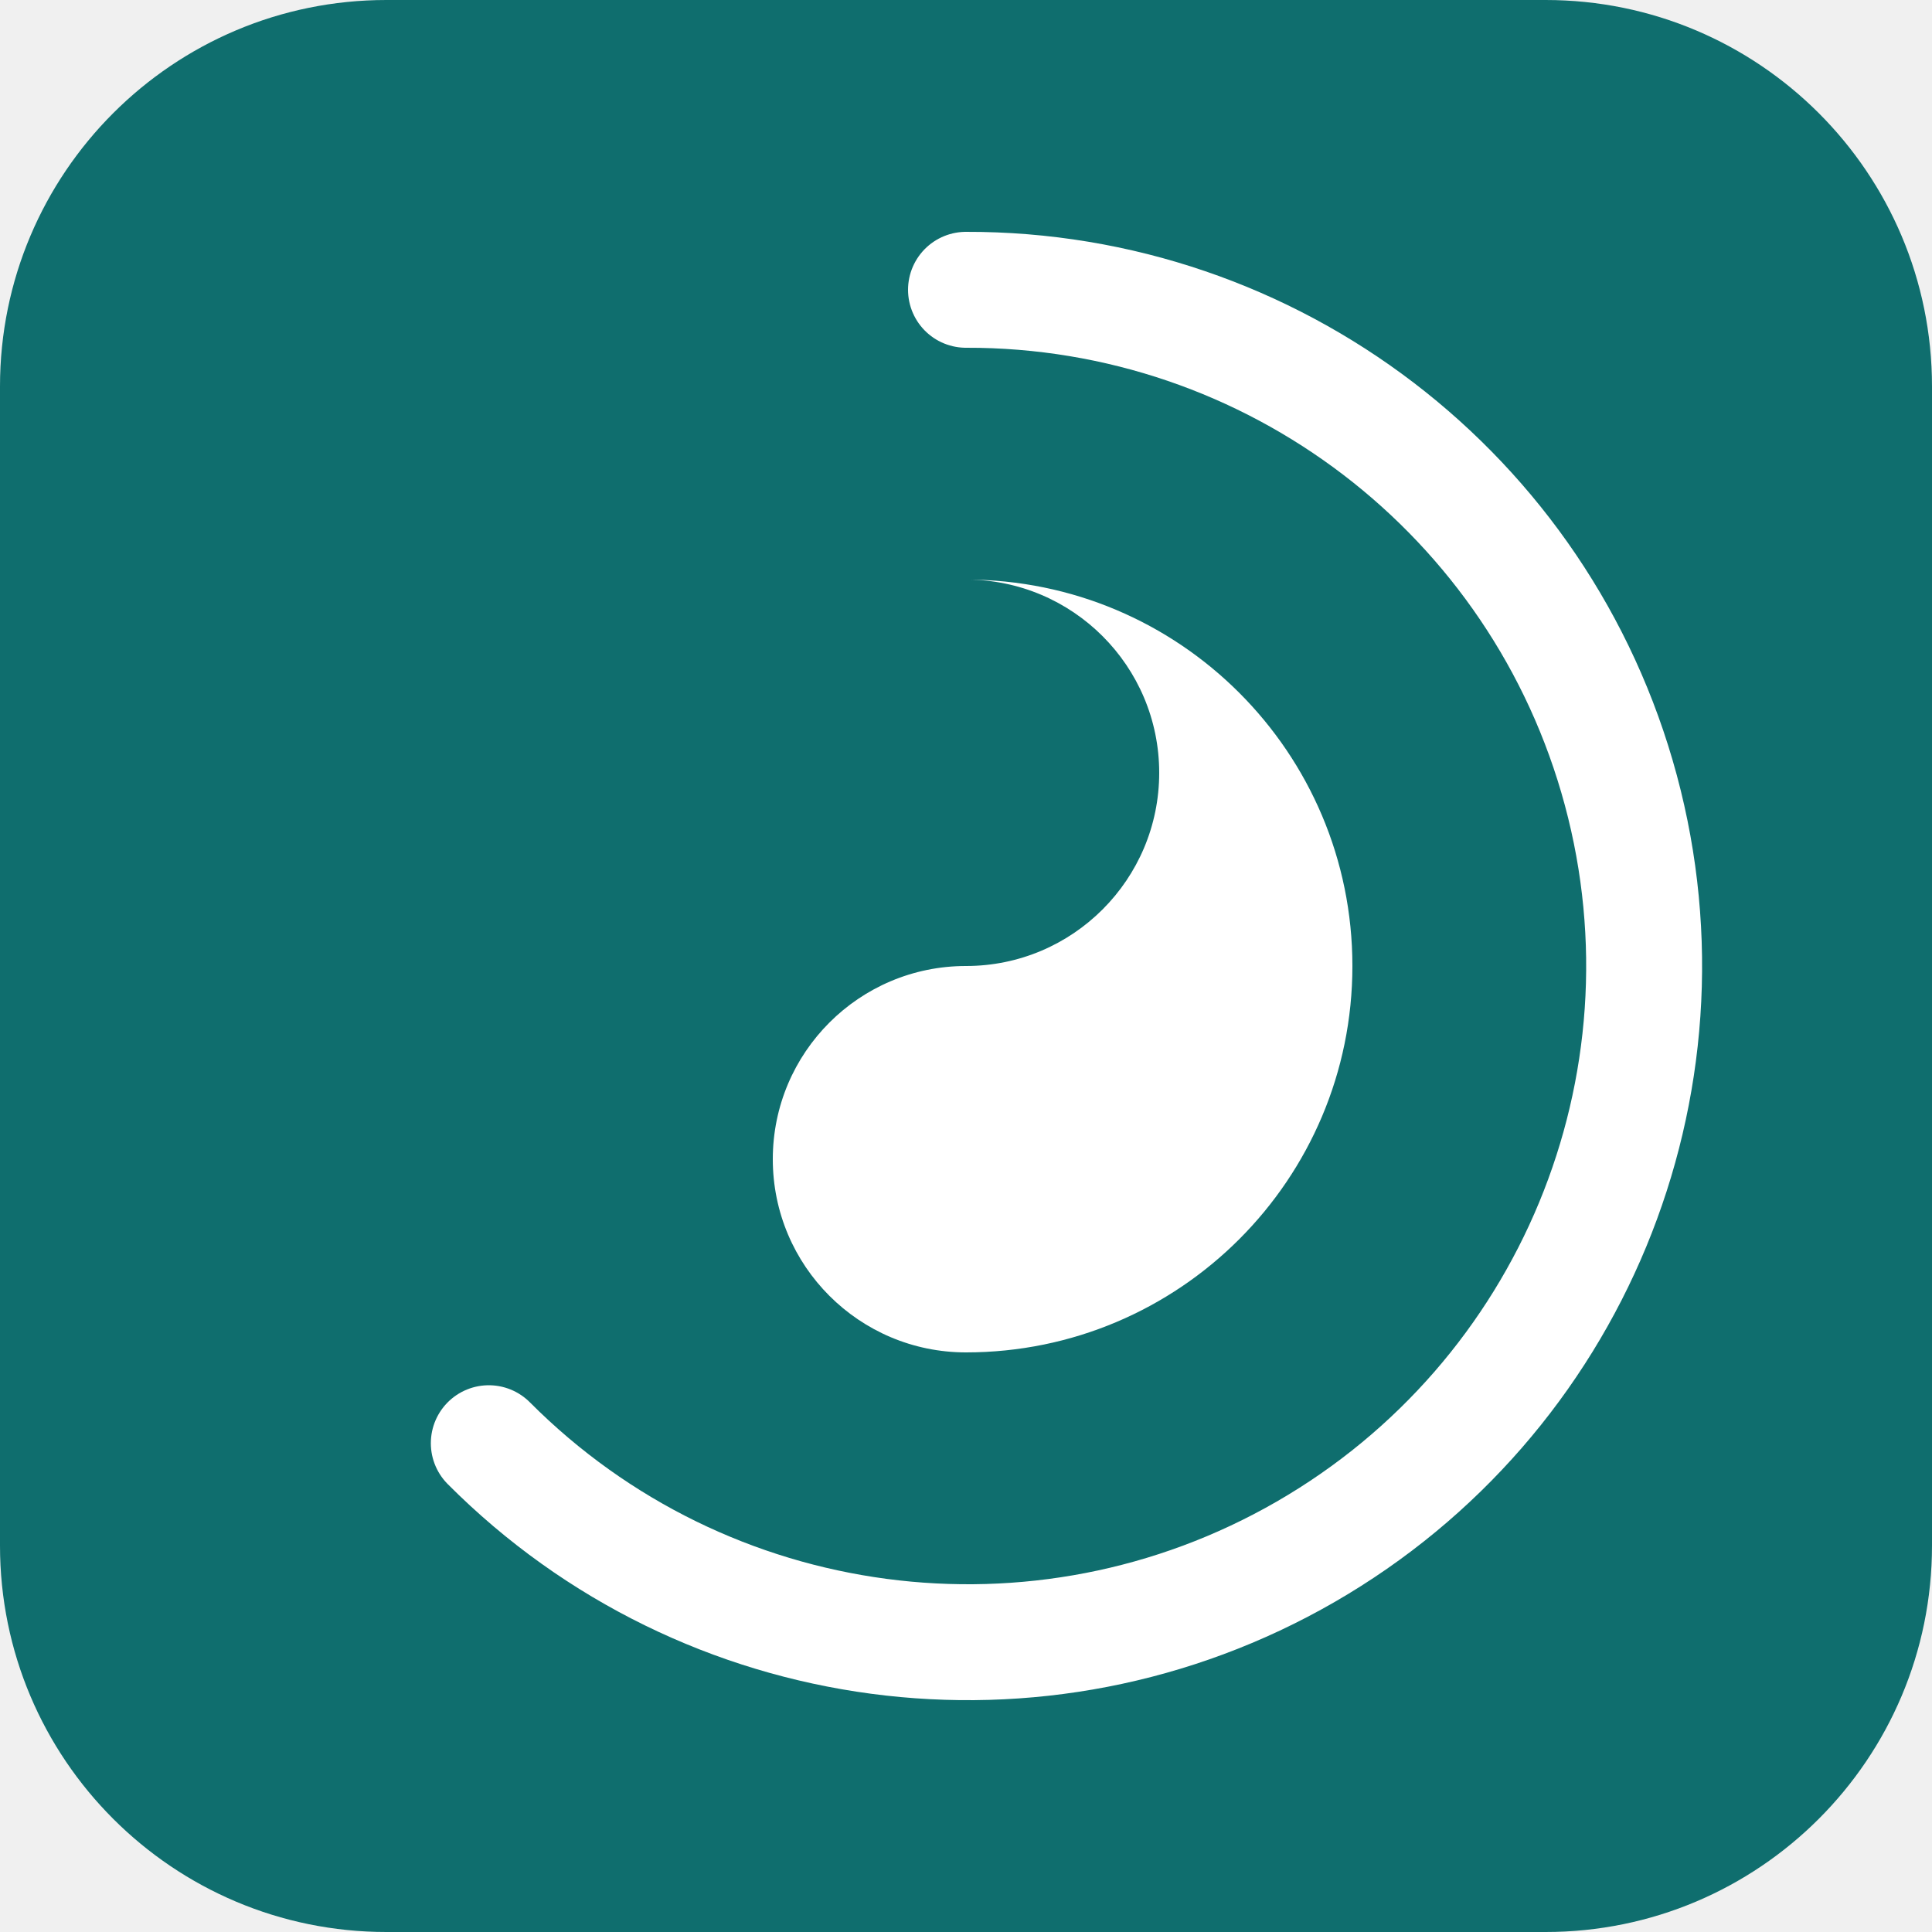
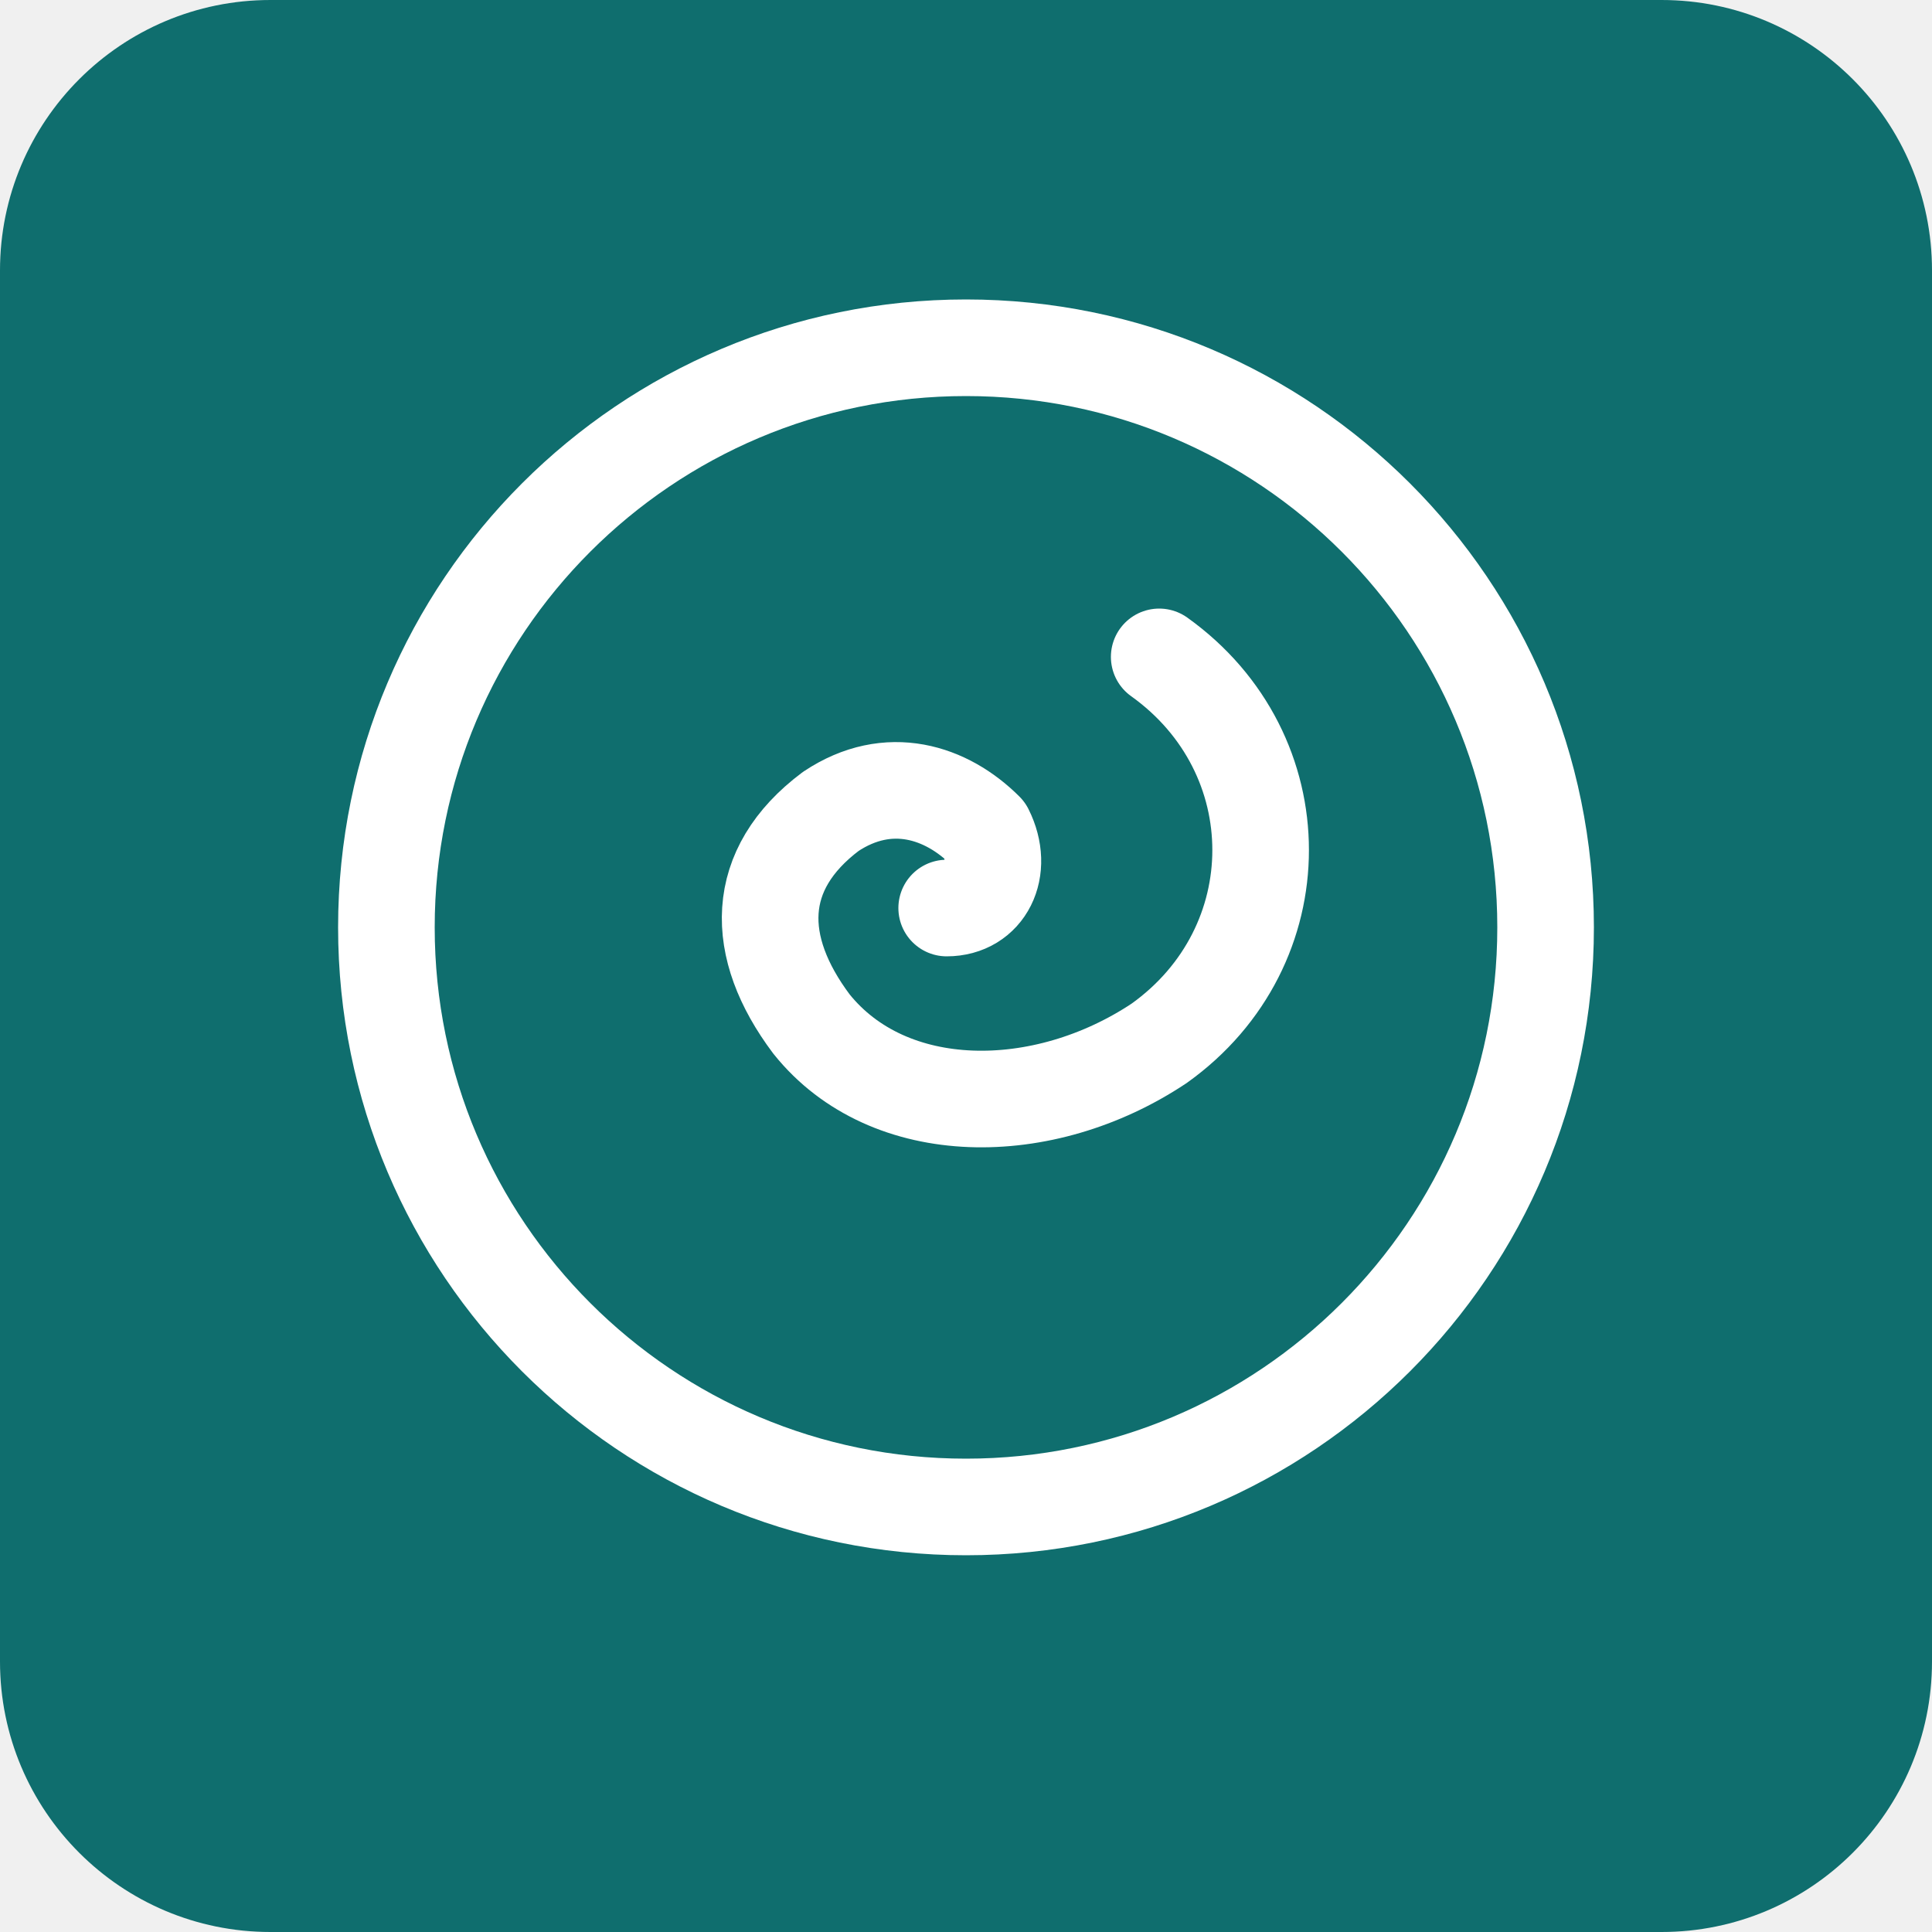
<svg xmlns="http://www.w3.org/2000/svg" viewBox="0 0 100 100">
-   <rect width="100" height="100" rx="20" fill="#0f6e6e" />
-   <path d="M50 15a35 35 0 1 1 -24.7 59.7" fill="none" stroke="#ffffff" stroke-width="6" stroke-linecap="round" />
-   <path d="M50 30 A20 20 0 0 1 50 70 A10 10 0 0 1 50 50 A10 10 0 0 0 50 30 Z" fill="#ffffff" />
+   <rect width="100" height="100" rx="14" fill="#0f6e6e" />
+   <circle cx="50" cy="48" r="30" fill="none" stroke="#ffffff" stroke-width="5" />
+   <path d="M60 34c7 5 7 15 0 20-6 4-14 4-18-1-3-4-3-8 1-11 3-2 6-1 8 1 1 2 0 4-2 4" fill="none" stroke="#ffffff" stroke-width="5" stroke-linecap="round" stroke-linejoin="round" />
</svg>
